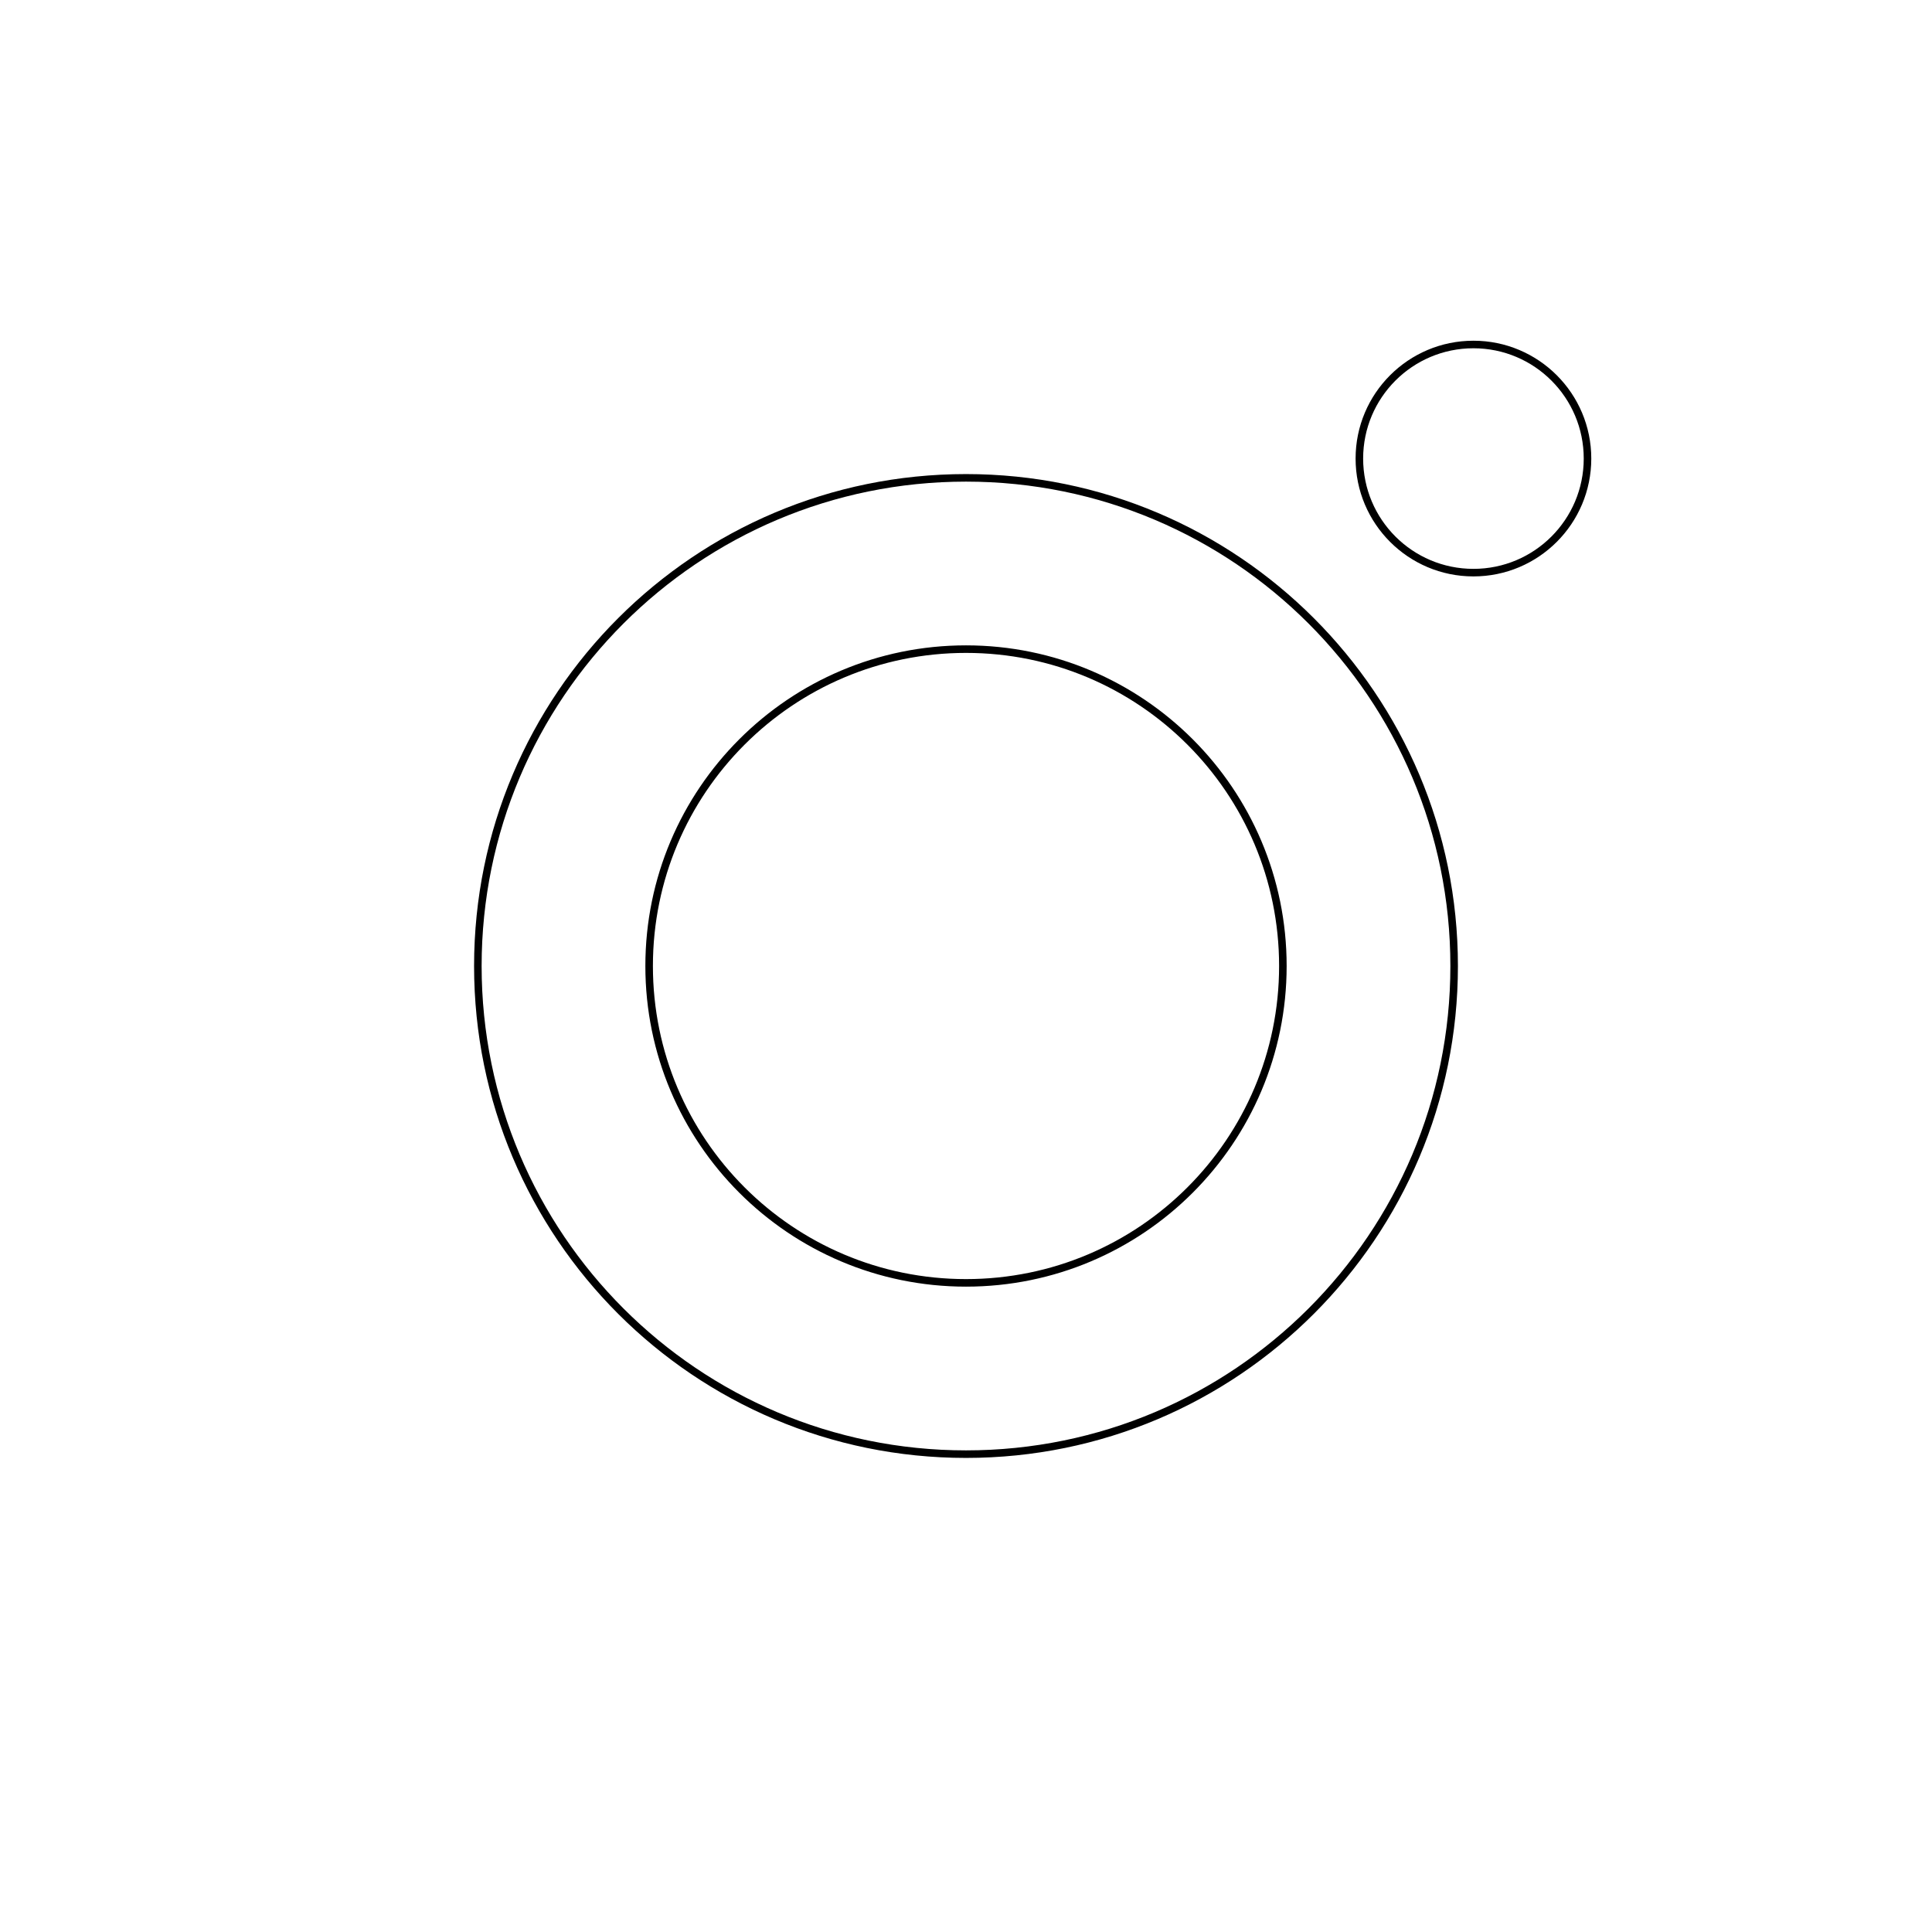
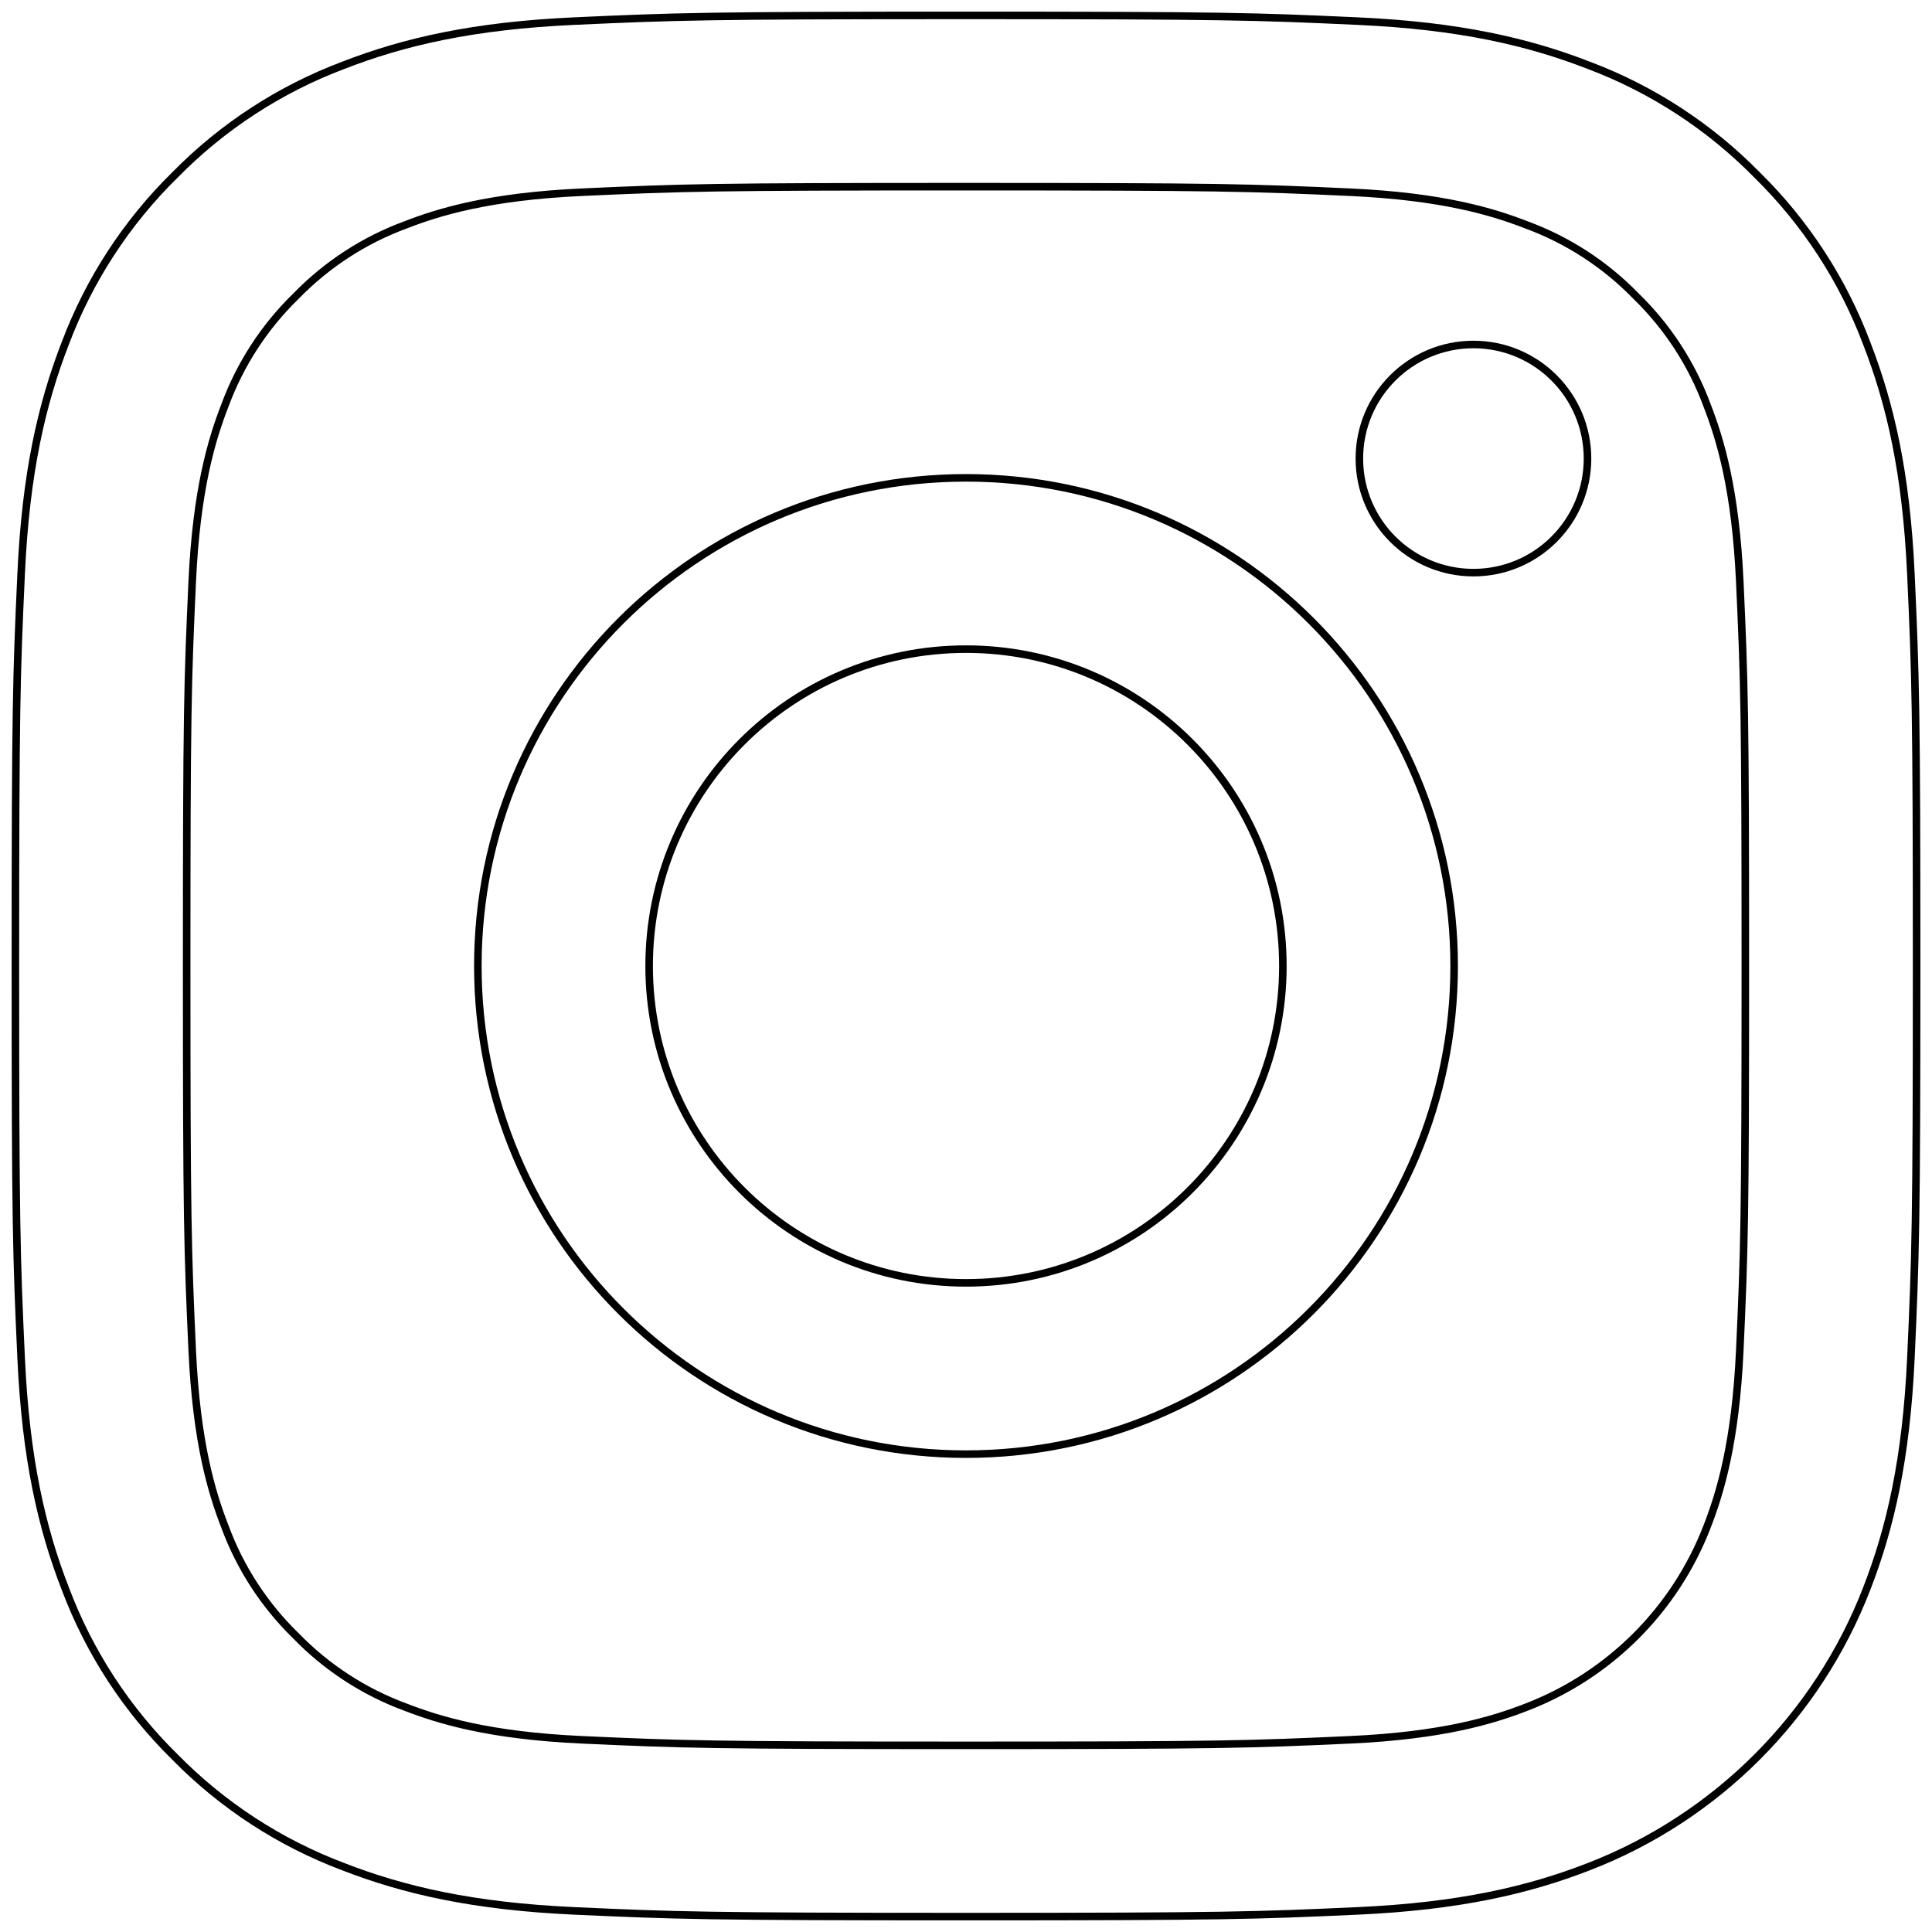
<svg xmlns="http://www.w3.org/2000/svg" class="icon icon-tabler icon-tabler-brand-instagram" viewBox="0 0 512 512" stroke-width="2" stroke="currentColor" fill="none" stroke-linecap="round" stroke-linejoin="round">
-   <path stroke="none" fill="none" d="M256,49.471c67.266,0,75.233.257,101.8,1.469,24.562,1.121,37.9,5.224,46.778,8.674a78.052,78.052,0,0,1,28.966,18.845,78.052,78.052,0,0,1,18.845,28.966c3.45,8.877,7.554,22.216,8.674,46.778,1.212,26.565,1.469,34.532,1.469,101.8s-0.257,75.233-1.469,101.8c-1.121,24.562-5.225,37.9-8.674,46.778a83.427,83.427,0,0,1-47.811,47.811c-8.877,3.45-22.216,7.554-46.778,8.674-26.56,1.212-34.527,1.469-101.8,1.469s-75.237-.257-101.8-1.469c-24.562-1.121-37.9-5.225-46.778-8.674a78.051,78.051,0,0,1-28.966-18.845,78.053,78.053,0,0,1-18.845-28.966c-3.45-8.877-7.554-22.216-8.674-46.778-1.212-26.564-1.469-34.532-1.469-101.8s0.257-75.233,1.469-101.8c1.121-24.562,5.224-37.9,8.674-46.778A78.052,78.052,0,0,1,78.458,78.458a78.053,78.053,0,0,1,28.966-18.845c8.877-3.45,22.216-7.554,46.778-8.674,26.565-1.212,34.532-1.469,101.8-1.469m0-45.391c-68.418,0-77,.29-103.866,1.516-26.815,1.224-45.127,5.482-61.151,11.71a123.488,123.488,0,0,0-44.62,29.057A123.488,123.488,0,0,0,17.3,90.982C11.077,107.007,6.819,125.319,5.6,152.134,4.369,179,4.079,187.582,4.079,256S4.369,333,5.6,359.866c1.224,26.815,5.482,45.127,11.71,61.151a123.489,123.489,0,0,0,29.057,44.62,123.486,123.486,0,0,0,44.62,29.057c16.025,6.228,34.337,10.486,61.151,11.71,26.87,1.226,35.449,1.516,103.866,1.516s77-.29,103.866-1.516c26.815-1.224,45.127-5.482,61.151-11.71a128.817,128.817,0,0,0,73.677-73.677c6.228-16.025,10.486-34.337,11.71-61.151,1.226-26.87,1.516-35.449,1.516-103.866s-0.29-77-1.516-103.866c-1.224-26.815-5.482-45.127-11.71-61.151a123.486,123.486,0,0,0-29.057-44.62A123.487,123.487,0,0,0,421.018,17.3C404.993,11.077,386.681,6.819,359.866,5.6,333,4.369,324.418,4.079,256,4.079h0Z" />
+   <path d="M256,49.471c67.266,0,75.233.257,101.8,1.469,24.562,1.121,37.9,5.224,46.778,8.674a78.052,78.052,0,0,1,28.966,18.845,78.052,78.052,0,0,1,18.845,28.966c3.45,8.877,7.554,22.216,8.674,46.778,1.212,26.565,1.469,34.532,1.469,101.8s-0.257,75.233-1.469,101.8c-1.121,24.562-5.225,37.9-8.674,46.778a83.427,83.427,0,0,1-47.811,47.811c-8.877,3.45-22.216,7.554-46.778,8.674-26.56,1.212-34.527,1.469-101.8,1.469s-75.237-.257-101.8-1.469c-24.562-1.121-37.9-5.225-46.778-8.674a78.051,78.051,0,0,1-28.966-18.845,78.053,78.053,0,0,1-18.845-28.966c-3.45-8.877-7.554-22.216-8.674-46.778-1.212-26.564-1.469-34.532-1.469-101.8s0.257-75.233,1.469-101.8c1.121-24.562,5.224-37.9,8.674-46.778A78.052,78.052,0,0,1,78.458,78.458a78.053,78.053,0,0,1,28.966-18.845c8.877-3.45,22.216-7.554,46.778-8.674,26.565-1.212,34.532-1.469,101.8-1.469m0-45.391c-68.418,0-77,.29-103.866,1.516-26.815,1.224-45.127,5.482-61.151,11.71a123.488,123.488,0,0,0-44.62,29.057A123.488,123.488,0,0,0,17.3,90.982C11.077,107.007,6.819,125.319,5.6,152.134,4.369,179,4.079,187.582,4.079,256S4.369,333,5.6,359.866c1.224,26.815,5.482,45.127,11.71,61.151a123.489,123.489,0,0,0,29.057,44.62,123.486,123.486,0,0,0,44.62,29.057c16.025,6.228,34.337,10.486,61.151,11.71,26.87,1.226,35.449,1.516,103.866,1.516s77-.29,103.866-1.516c26.815-1.224,45.127-5.482,61.151-11.71a128.817,128.817,0,0,0,73.677-73.677c6.228-16.025,10.486-34.337,11.71-61.151,1.226-26.87,1.516-35.449,1.516-103.866s-0.29-77-1.516-103.866c-1.224-26.815-5.482-45.127-11.71-61.151a123.486,123.486,0,0,0-29.057-44.62A123.487,123.487,0,0,0,421.018,17.3C404.993,11.077,386.681,6.819,359.866,5.6,333,4.369,324.418,4.079,256,4.079h0Z" />
  <path d="M256,126.635A129.365,129.365,0,1,0,385.365,256,129.365,129.365,0,0,0,256,126.635Zm0,213.338A83.973,83.973,0,1,1,339.974,256,83.974,83.974,0,0,1,256,339.973Z" />
  <circle cx="390.476" cy="121.524" r="30.23" />
</svg>
